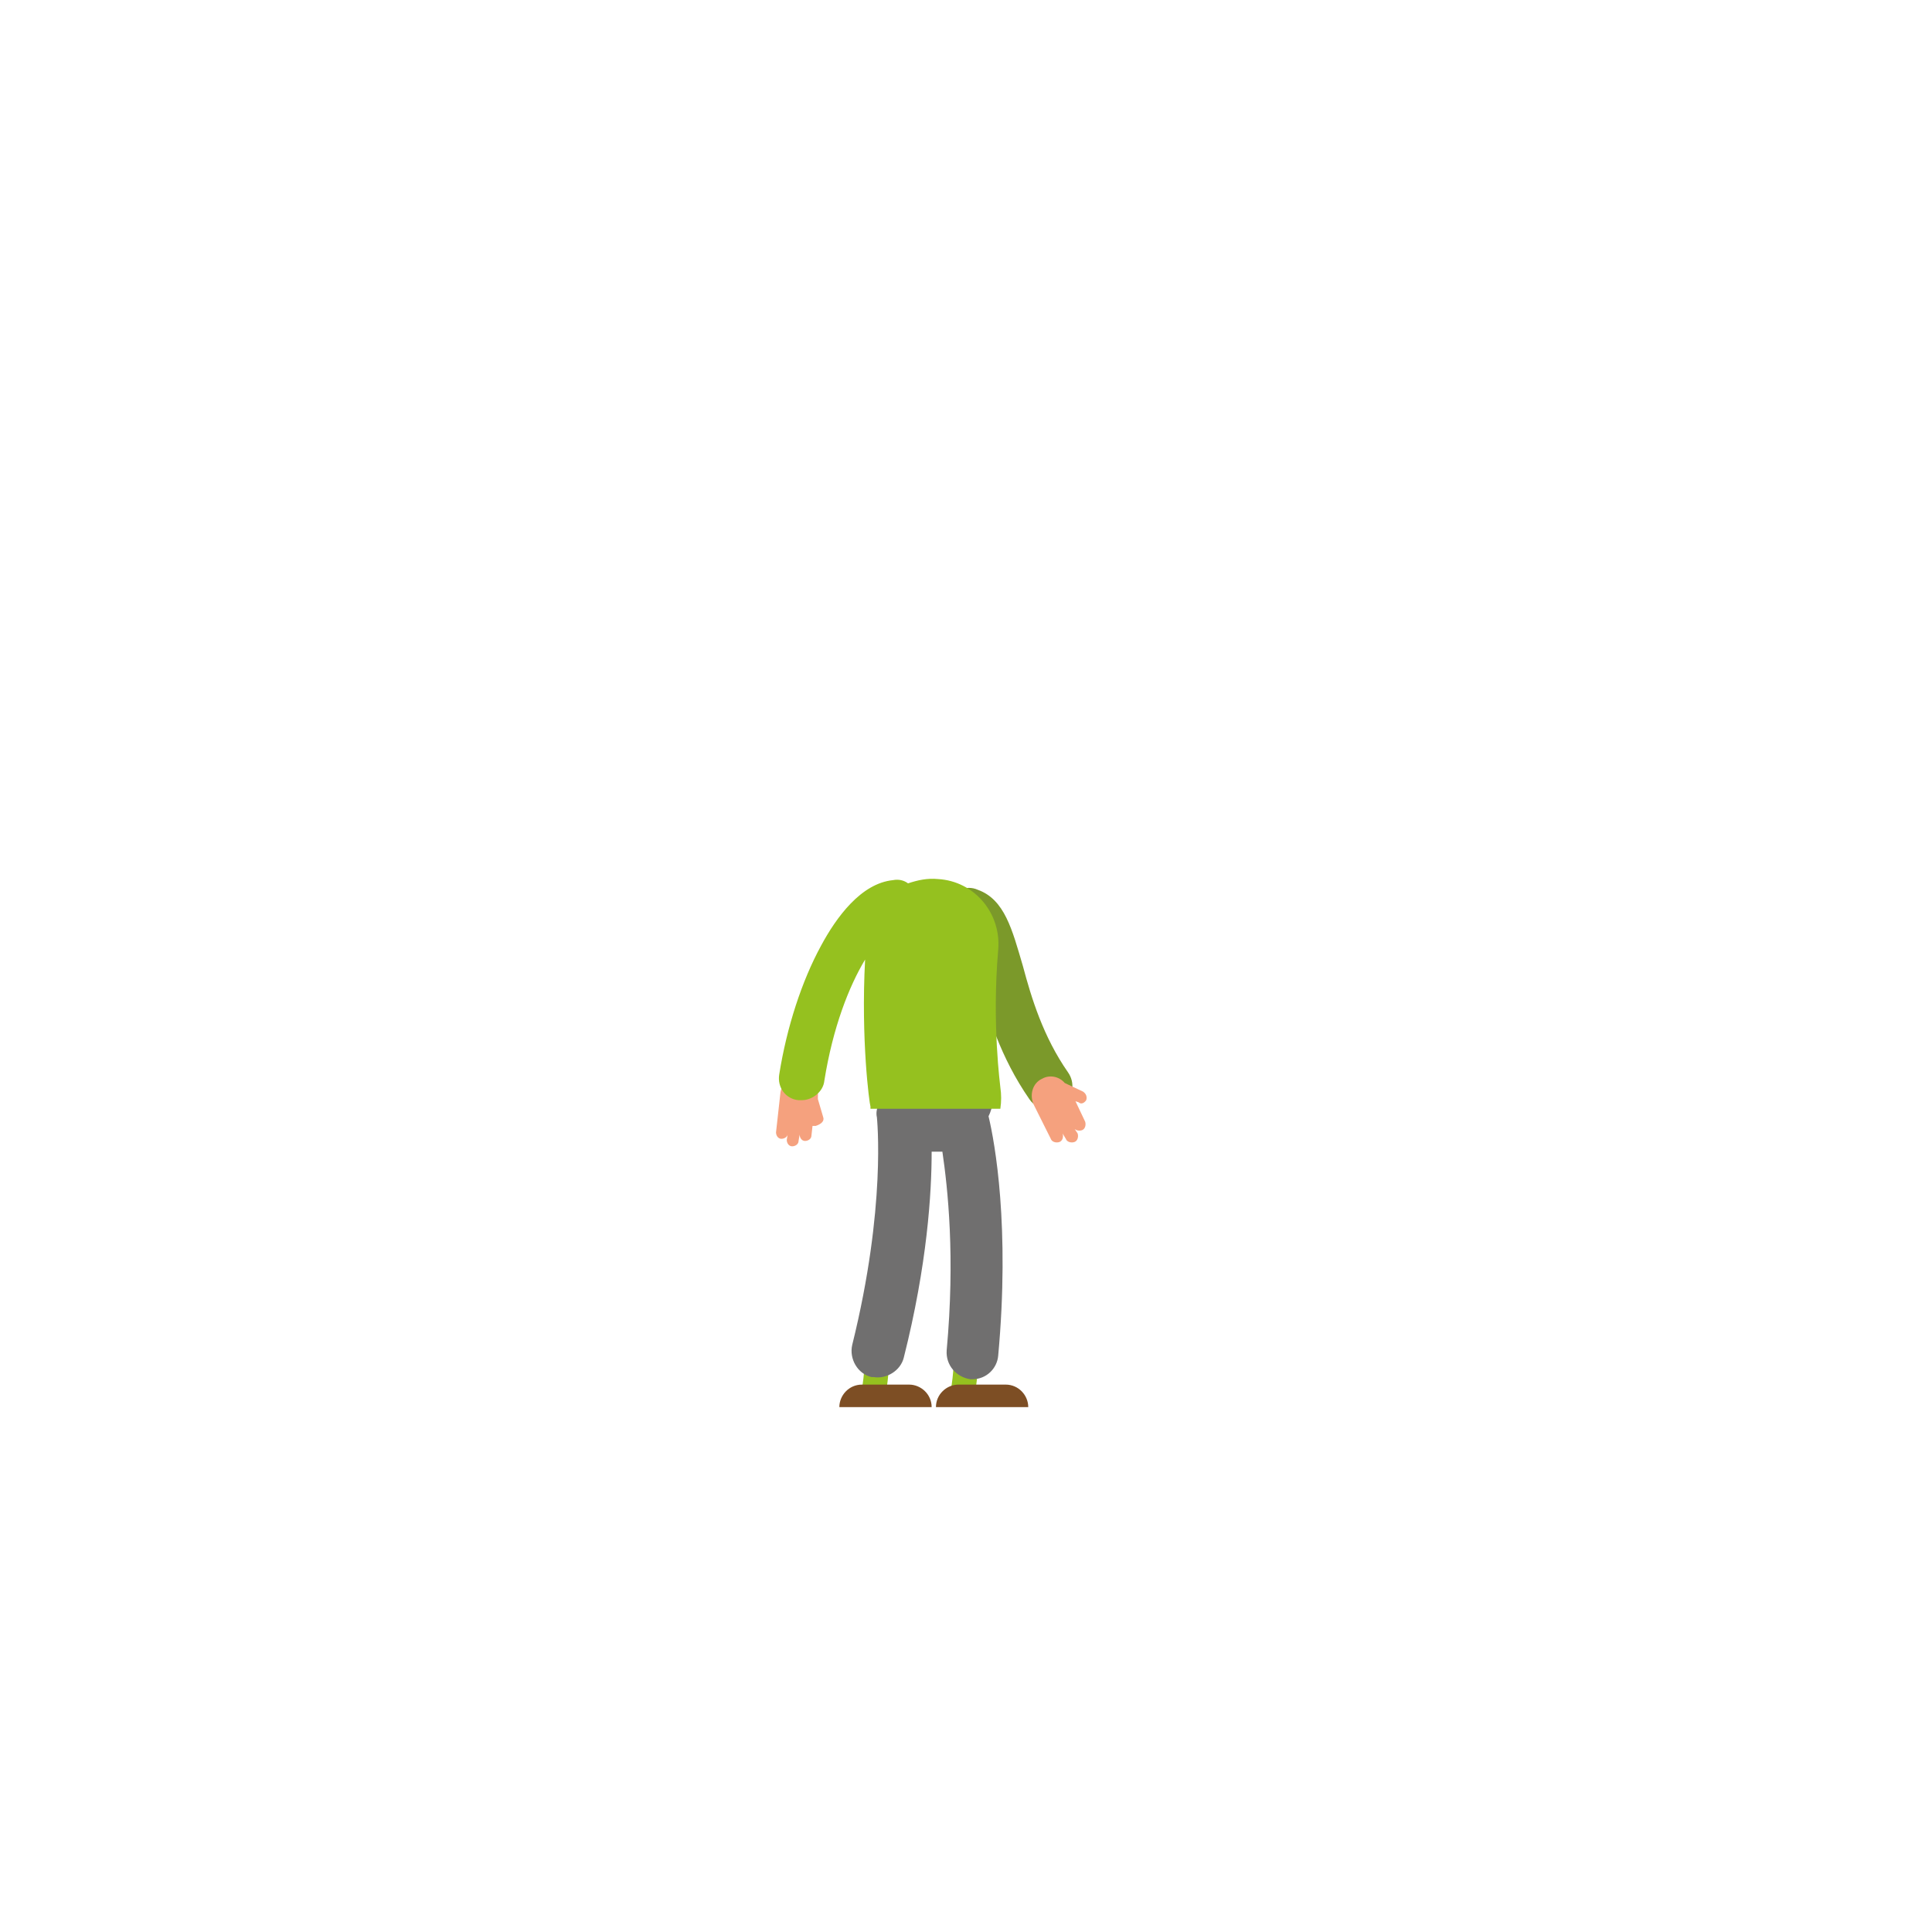
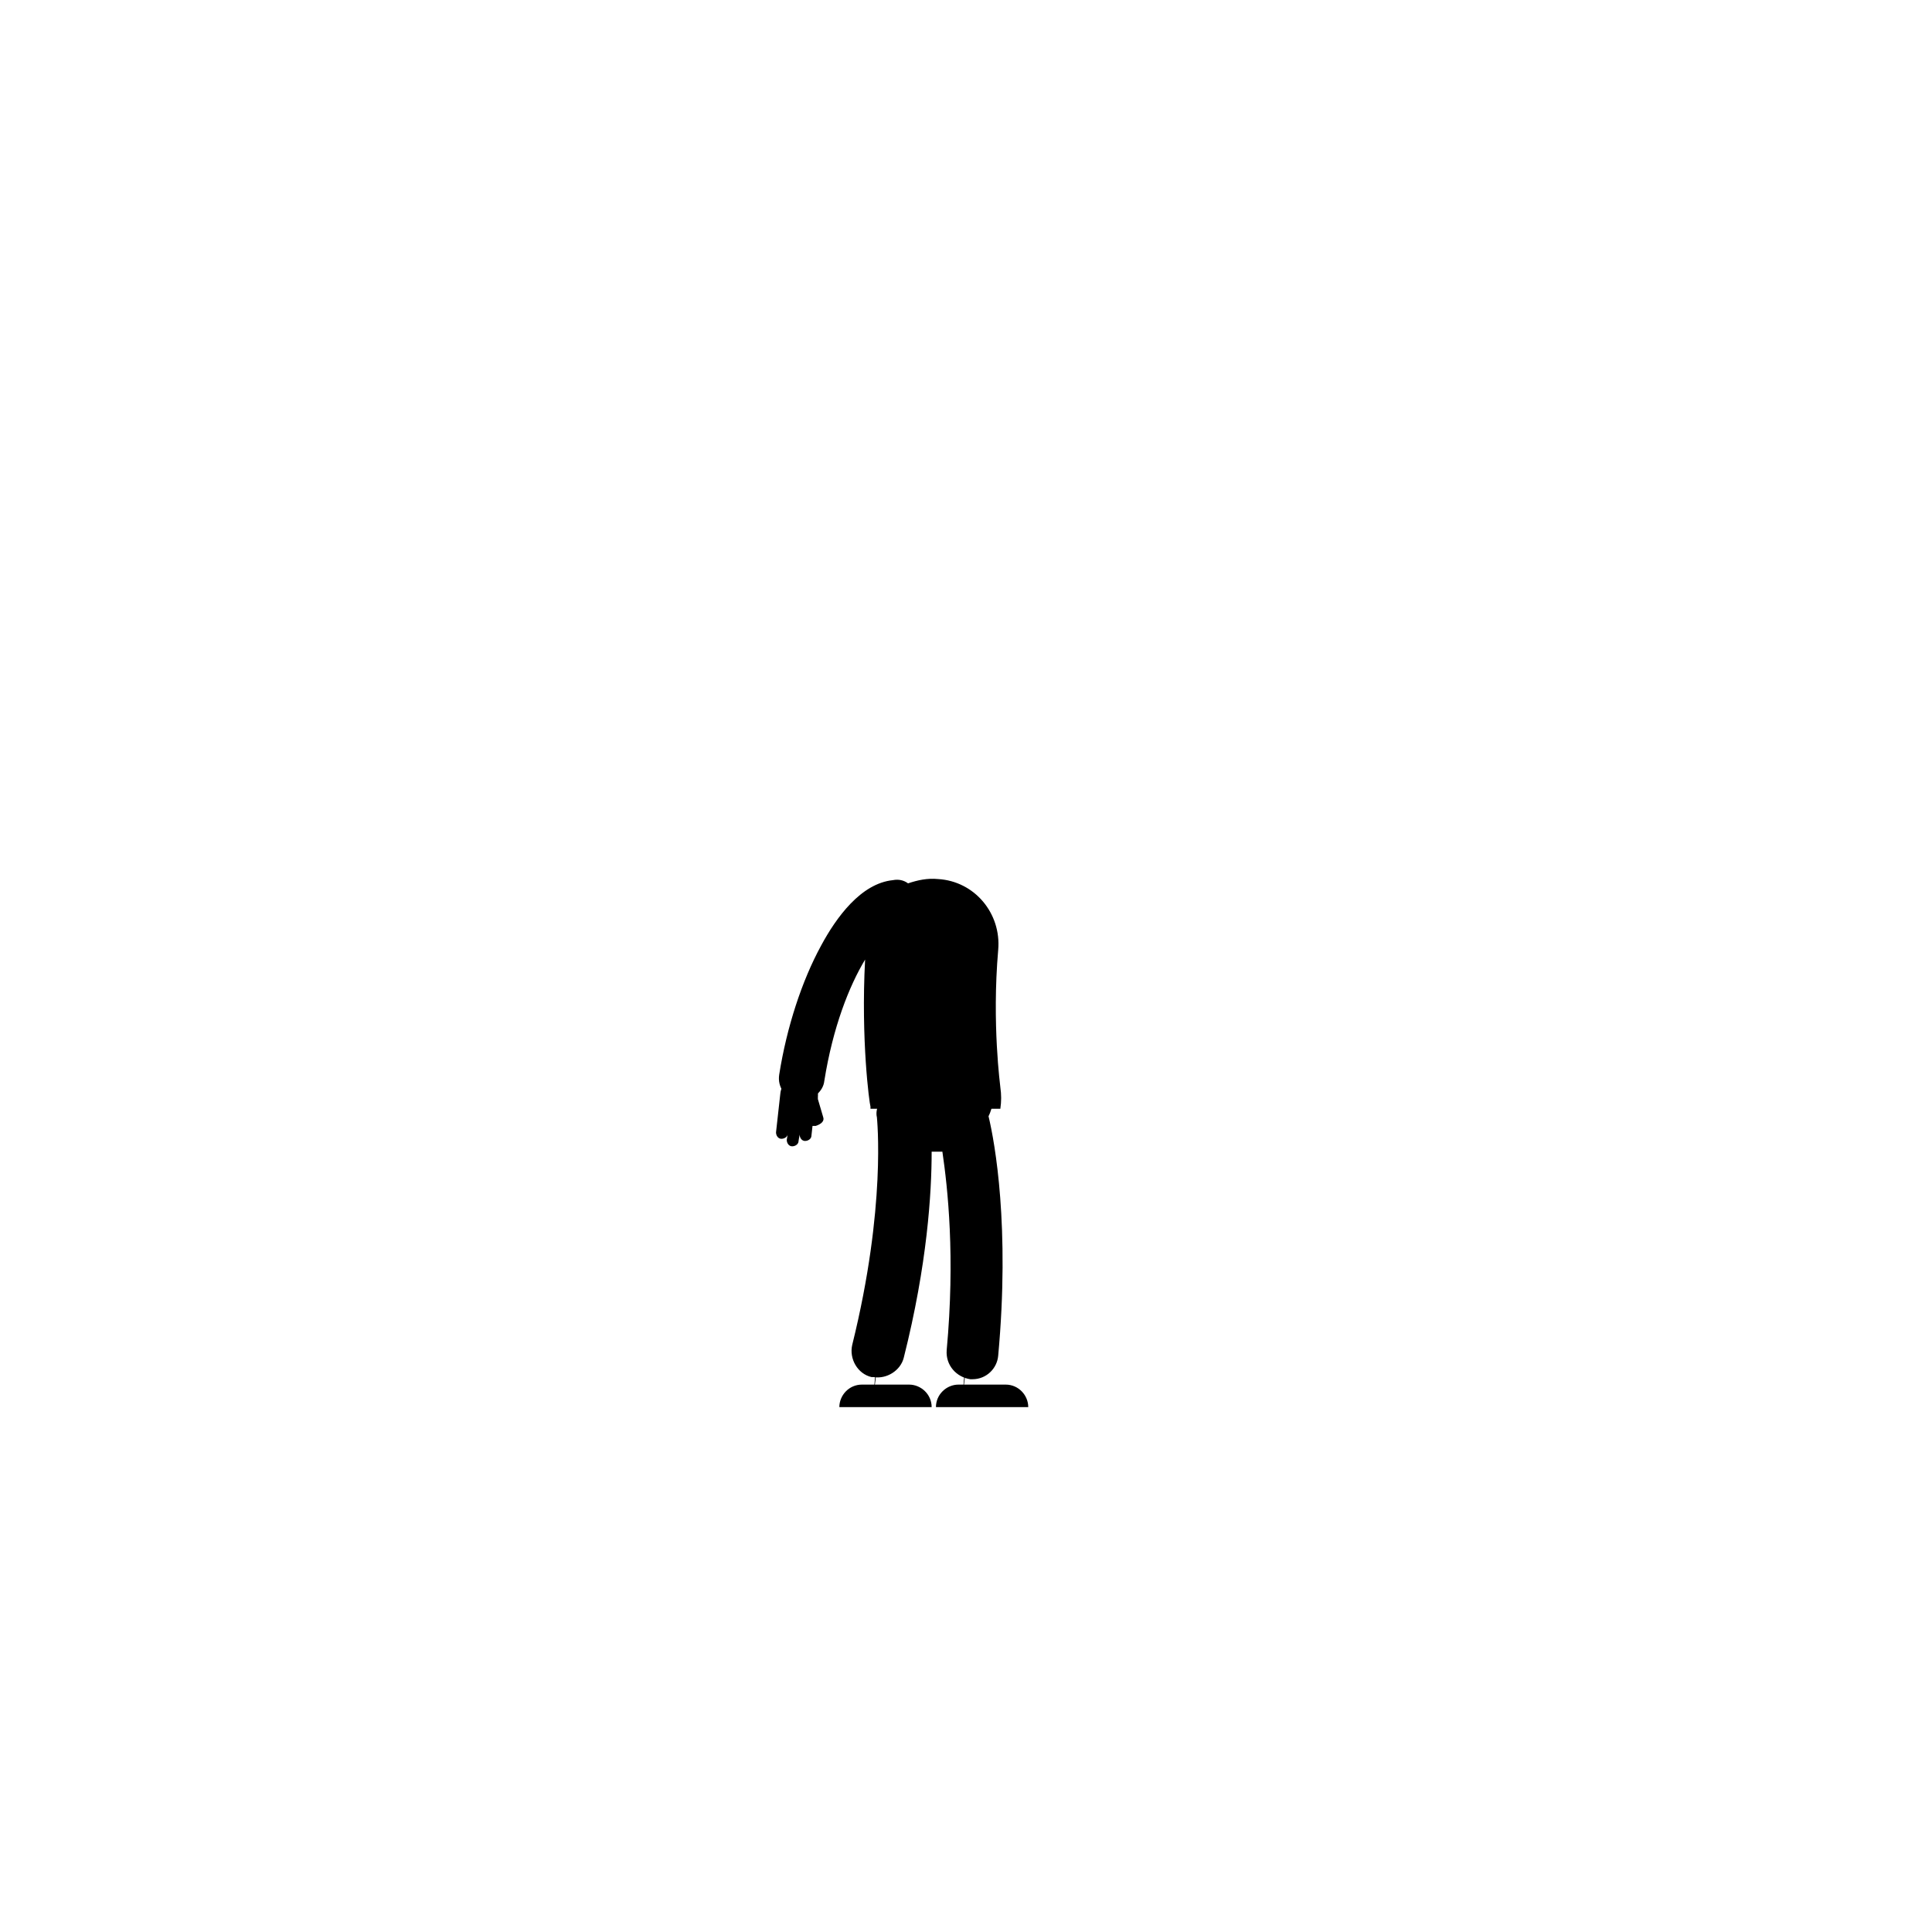
<svg xmlns="http://www.w3.org/2000/svg" version="1.1" id="Layer_1" x="0px" y="0px" viewBox="0 0 180 180" style="enable-background:new 0 0 180 180;" xml:space="preserve">
-   <style type="text/css">
- 	.st0{fill:#F5A17E;}
- 	.st1{fill:none;stroke:#95C11F;stroke-width:2.269;stroke-linecap:round;stroke-linejoin:round;stroke-miterlimit:10;}
- 	.st2{fill:#7D4E24;}
- 	.st3{fill:#706F6F;}
- 	.st4{fill:#7B992A;}
- 	.st5{fill:#95C11F;}
- </style>
-   <path class="st0" d="M76.7,104.1l-0.5-1.7l0-0.2c0.1-1-0.6-1.8-1.6-1.9s-1.8,0.6-1.9,1.6l-0.4,3.6c0,0.3,0.2,0.6,0.5,0.6  s0.6-0.2,0.6-0.5l-0.1,0.6c0,0.3,0.2,0.6,0.5,0.6s0.6-0.2,0.6-0.5l0.1-0.6c0,0.3,0.2,0.6,0.5,0.6c0.3,0,0.6-0.2,0.6-0.5l0.1-0.9  c0.1,0,0.2,0,0.3,0C76.6,104.7,76.8,104.4,76.7,104.1z" />
-   <path class="st1" d="M81.7,126.5c0,0,0,1.6-0.3,3.2" />
-   <path class="st1" d="M90,126.5c0,0,0,1.6-0.3,3.2" />
+   <path class="skin" d="M76.7,104.1l-0.5-1.7l0-0.2c0.1-1-0.6-1.8-1.6-1.9s-1.8,0.6-1.9,1.6l-0.4,3.6c0,0.3,0.2,0.6,0.5,0.6  s0.6-0.2,0.6-0.5l-0.1,0.6c0,0.3,0.2,0.6,0.5,0.6s0.6-0.2,0.6-0.5l0.1-0.6c0,0.3,0.2,0.6,0.5,0.6c0.3,0,0.6-0.2,0.6-0.5l0.1-0.9  c0.1,0,0.2,0,0.3,0C76.6,104.7,76.8,104.4,76.7,104.1z" />
+   <path class="legs" d="M81.7,126.5c0,0,0,1.6-0.3,3.2" />
+   <path class="legs" d="M90,126.5c0,0,0,1.6-0.3,3.2" />
  <g>
    <g>
-       <path class="st2" d="M87.2,131.1c0-1.2,1-2.1,2.1-2.1h4.4c1.2,0,2.1,1,2.1,2.1h-9.1" />
+       <path class="shoes" d="M87.2,131.1c0-1.2,1-2.1,2.1-2.1h4.4c1.2,0,2.1,1,2.1,2.1h-9.1" />
    </g>
  </g>
  <g>
    <g>
-       <path class="st2" d="M86.8,131.1c0-1.2-1-2.1-2.1-2.1h-4.4c-1.2,0-2.1,1-2.1,2.1" />
+       <path class="shoes" d="M86.8,131.1c0-1.2-1-2.1-2.1-2.1h-4.4c-1.2,0-2.1,1-2.1,2.1" />
    </g>
  </g>
-   <path class="st3" d="M92.1,104c0.2-0.4,0.3-0.8,0.4-1.2H81.7c0,0.1,0,0.2,0.1,0.2c-0.1,0.3-0.2,0.7-0.1,1.1c0,0.1,0.9,8.3-2.3,21.2  c-0.3,1.3,0.5,2.7,1.8,3c0.1,0,0.1,0,0.2,0c1.2,0.2,2.5-0.6,2.8-1.8c2.2-8.7,2.6-15.4,2.6-19.2c0.1,0,0.3,0,0.4,0c0.2,0,0.4,0,0.6,0  c0.5,3.4,1.2,9.8,0.4,18.5c-0.1,1.4,0.9,2.5,2.2,2.7c0.1,0,0.1,0,0.2,0c1.3,0,2.3-1,2.4-2.2C94.1,114.3,92.7,106.5,92.1,104z" />
-   <g>
-     <path class="st4" d="M95.9,102.4c-2.7-3.9-3.9-7.9-4.8-11.2c-0.5-1.7-1.1-3.9-1.6-4.3c-1.1-0.4-1.6-1.7-1.2-2.8   c0.4-1.1,1.7-1.7,2.8-1.2c2.5,0.9,3.2,3.7,4.2,7.1c0.8,3,1.9,6.6,4.2,9.9c0.7,1,0.5,2.3-0.5,3c-0.4,0.3-0.8,0.4-1.2,0.4   C96.9,103.3,96.3,103,95.9,102.4z M89.5,86.9L89.5,86.9L89.5,86.9z" />
-   </g>
-   <path class="st5" d="M93.2,101.3c0-0.1-0.8-5.9-0.2-12.8c0.3-3.4-2.2-6.4-5.6-6.6c-1-0.1-1.9,0.1-2.8,0.4c-0.4-0.3-0.9-0.4-1.4-0.3  c-3,0.3-5.3,3.5-6.7,6.1c-1.8,3.3-3.2,7.6-3.9,12c-0.2,1.2,0.6,2.3,1.8,2.4c0.1,0,0.2,0,0.3,0c1,0,2-0.8,2.1-1.8  c0.8-5,2.3-8.8,3.8-11.3c-0.4,7.5,0.4,13.4,0.5,13.7c0,0.1,0,0.1,0,0.2h12.1C93.3,102.6,93.3,102,93.2,101.3z" />
-   <path class="st0" d="M101.2,102.5c0.1-0.3,0-0.6-0.3-0.8l-1.7-0.8c-0.5-0.6-1.4-0.8-2.1-0.4c-0.9,0.4-1.2,1.5-0.8,2.4l1.6,3.2  c0.1,0.3,0.5,0.4,0.8,0.3c0.3-0.1,0.4-0.5,0.3-0.8l0.3,0.5c0.1,0.3,0.5,0.4,0.8,0.3c0.3-0.1,0.4-0.5,0.3-0.8L100,105  c0.1,0.3,0.5,0.4,0.8,0.3s0.4-0.5,0.3-0.8l-0.9-1.9l0.3,0.1C100.7,102.9,101,102.8,101.2,102.5z" />
+   <path class="clothing-bottom" d="M92.1,104c0.2-0.4,0.3-0.8,0.4-1.2H81.7c0,0.1,0,0.2,0.1,0.2c-0.1,0.3-0.2,0.7-0.1,1.1c0,0.1,0.9,8.3-2.3,21.2  c-0.3,1.3,0.5,2.7,1.8,3c0.1,0,0.1,0,0.2,0c1.2,0.2,2.5-0.6,2.8-1.8c2.2-8.7,2.6-15.4,2.6-19.2c0.1,0,0.3,0,0.4,0c0.2,0,0.4,0,0.6,0  c0.5,3.4,1.2,9.8,0.4,18.5c-0.1,1.4,0.9,2.5,2.2,2.7c0.1,0,0.1,0,0.2,0c1.3,0,2.3-1,2.4-2.2C94.1,114.3,92.7,106.5,92.1,104z" />
+   <path class="clothing-top" d="M93.2,101.3c0-0.1-0.8-5.9-0.2-12.8c0.3-3.4-2.2-6.4-5.6-6.6c-1-0.1-1.9,0.1-2.8,0.4c-0.4-0.3-0.9-0.4-1.4-0.3  c-3,0.3-5.3,3.5-6.7,6.1c-1.8,3.3-3.2,7.6-3.9,12c-0.2,1.2,0.6,2.3,1.8,2.4c0.1,0,0.2,0,0.3,0c1,0,2-0.8,2.1-1.8  c0.8-5,2.3-8.8,3.8-11.3c-0.4,7.5,0.4,13.4,0.5,13.7c0,0.1,0,0.1,0,0.2h12.1C93.3,102.6,93.3,102,93.2,101.3z" />
</svg>
